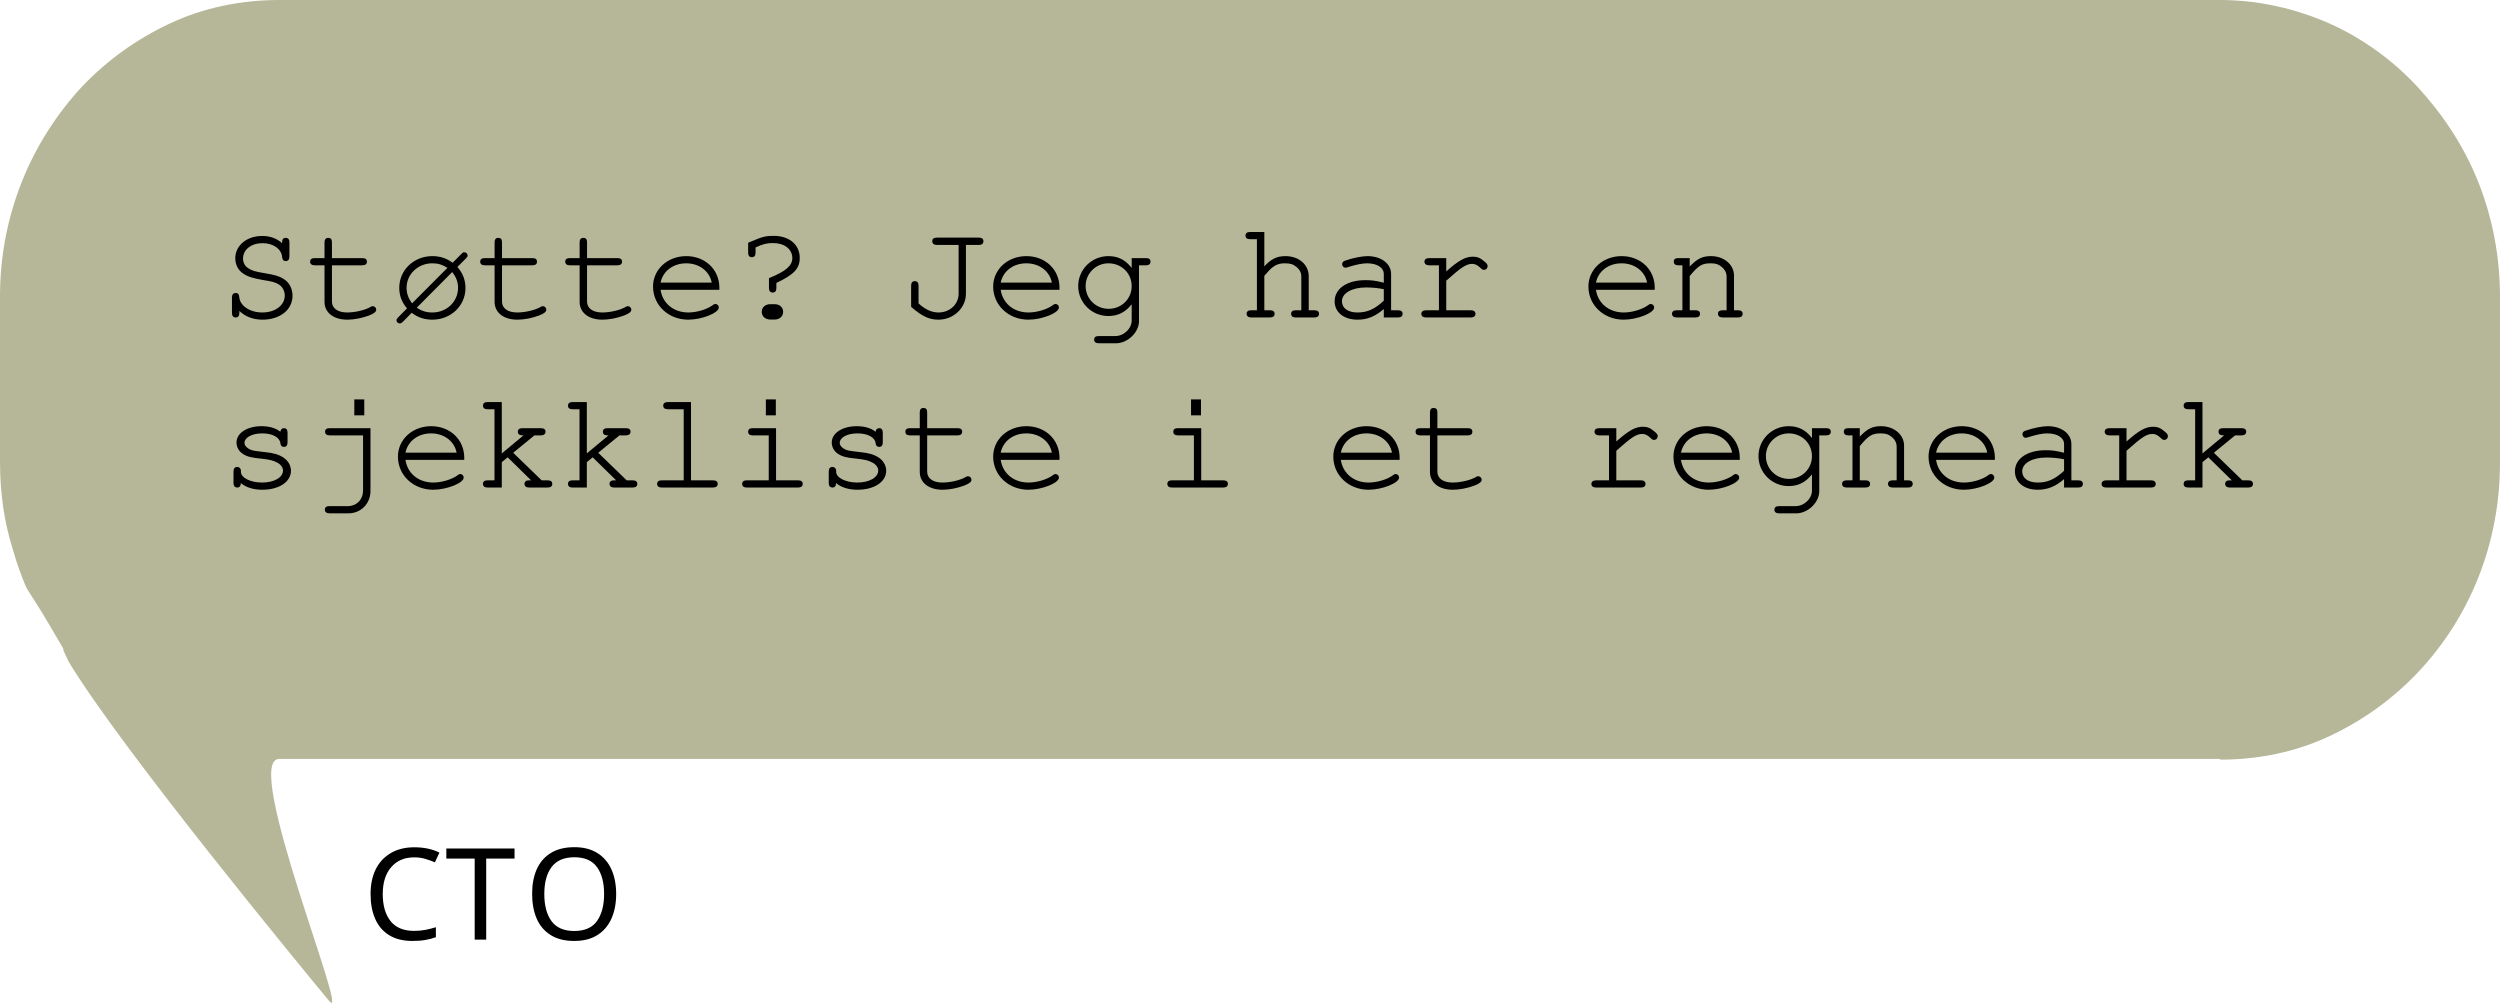
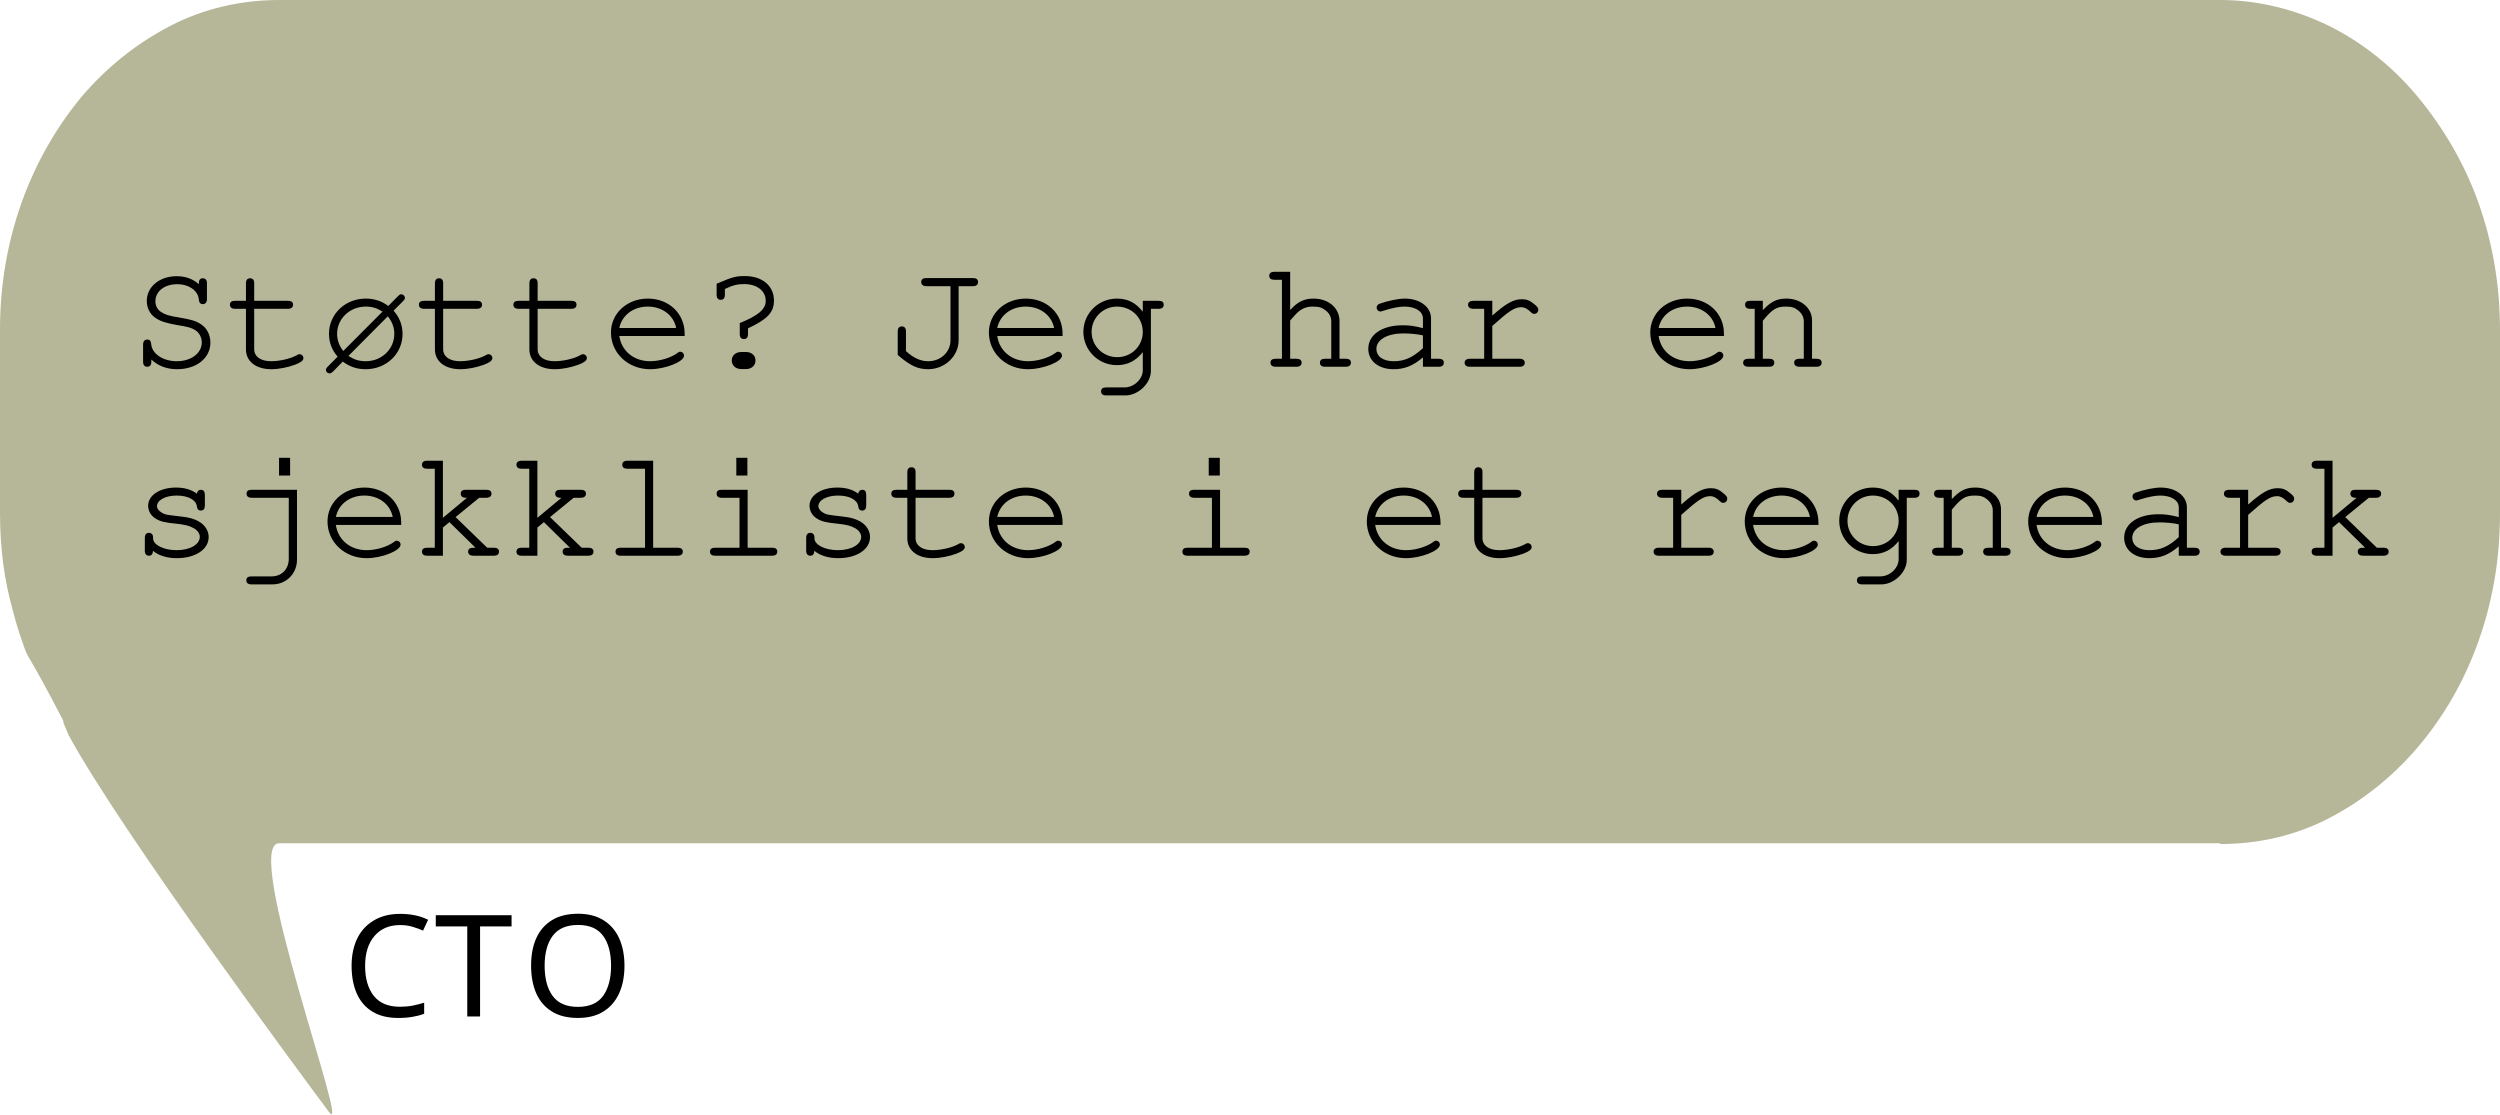
- <svg xmlns="http://www.w3.org/2000/svg" id="a" version="1.1" viewBox="0 0 352.8 141.5">
+ <svg xmlns="http://www.w3.org/2000/svg" id="a" viewBox="0 0 317.52 141.51">
  <defs>
    <style>
-       .st0 {
+       .d {
        font-family: Courier, Courier;
        font-size: 20px;
      }

-       .st0, .st1, .st2 {
+       .e, .f {
        isolation: isolate;
      }

-       .st3 {
+       .g {
        fill: #b6b798;
      }

-       .st2 {
+       .f {
        font-family: Alfabet-Regular, Alfabet;
        font-size: 18px;
      }
    </style>
  </defs>
  <g id="b">
-     <path class="st3" d="M313.3,107.1H39.4c-5.4,0,10.4,38.2,7,34.1-3.8-4.6-29.2-35.4-36.7-47.8-.1-.2-1.4-2.9-.5-1.4-6.1-10.6-4.9-7.5-6.1-10.6-.7-1.8-1.1-3.2-1.3-3.9-1.2-3.8-1.8-7.9-1.8-12.3v-23.4c0-5.7,1.1-11.2,3.1-16.2,2-5,4.9-9.5,8.4-13.3,3.6-3.8,7.8-6.8,12.5-9s10-3.3,15.4-3.3h273.9c5.4,0,10.6,1.2,15.4,3.3,4.7,2.1,9,5.2,12.5,9s6.5,8.3,8.5,13.3,3.1,10.5,3.1,16.3v23.4c0,5.8-1.1,11.3-3.1,16.3s-4.9,9.5-8.5,13.3-7.8,6.8-12.5,9-9.9,3.3-15.4,3.3h0Z" />
+     <path class="g" d="M281.97,107.1H35.46c-4.86,0,9.36,38.2,6.3,34.1-3.42-4.6-26.28-35.4-33.03-47.8-.09-.2-1.26-2.9-.45-1.4-5.49-10.6-4.41-7.5-5.49-10.6-.63-1.8-.99-3.2-1.17-3.9-1.08-3.8-1.62-7.9-1.62-12.3v-23.4c0-5.7.99-11.2,2.79-16.2,1.8-5,4.41-9.5,7.56-13.3,3.24-3.8,7.02-6.8,11.25-9S30.6,0,35.46,0h246.51c4.86,0,9.54,1.2,13.86,3.3,4.23,2.1,8.1,5.2,11.25,9,3.15,3.8,5.85,8.3,7.65,13.3s2.79,10.5,2.79,16.3v23.4c0,5.8-.99,11.3-2.79,16.3s-4.41,9.5-7.65,13.3-7.02,6.8-11.25,9-8.91,3.3-13.86,3.3h0v-.1Z" />
  </g>
  <g id="c">
-     <g class="st1">
-       <g class="st1">
-         <g class="st1">
-           <text class="st2" transform="translate(51.2 132.6)">
+     <g class="e">
+       <g class="e">
+         <g class="e">
+           <text class="f" transform="translate(43.56 129.1)">
            <tspan x="0" y="0">C</tspan>
          </text>
        </g>
-         <g class="st1">
-           <text class="st2" transform="translate(62.8 132.6)">
+         <g class="e">
+           <text class="f" transform="translate(55.16 129.1)">
            <tspan x="0" y="0">T</tspan>
          </text>
        </g>
      </g>
-       <g class="st1">
-         <g class="st1">
-           <text class="st2" transform="translate(74 132.6)">
+       <g class="e">
+         <g class="e">
+           <text class="f" transform="translate(66.36 129.1)">
            <tspan x="0" y="0">O</tspan>
          </text>
        </g>
      </g>
    </g>
  </g>
-   <g class="st1">
-     <text class="st0" transform="translate(31 44.8)">
-       <tspan x="0" y="0">Støtte? Jeg har en </tspan>
-     </text>
-     <text class="st0" transform="translate(31 68.8)">
-       <tspan x="0" y="0">sjekkliste i et regneark</tspan>
-     </text>
-   </g>
+   <text class="d" transform="translate(16.44 46.58)">
+     <tspan x="0" y="0" xml:space="preserve">Støtte? Jeg har en  </tspan>
+     <tspan x="0" y="24">sjekkliste i et regneark</tspan>
+   </text>
</svg>
